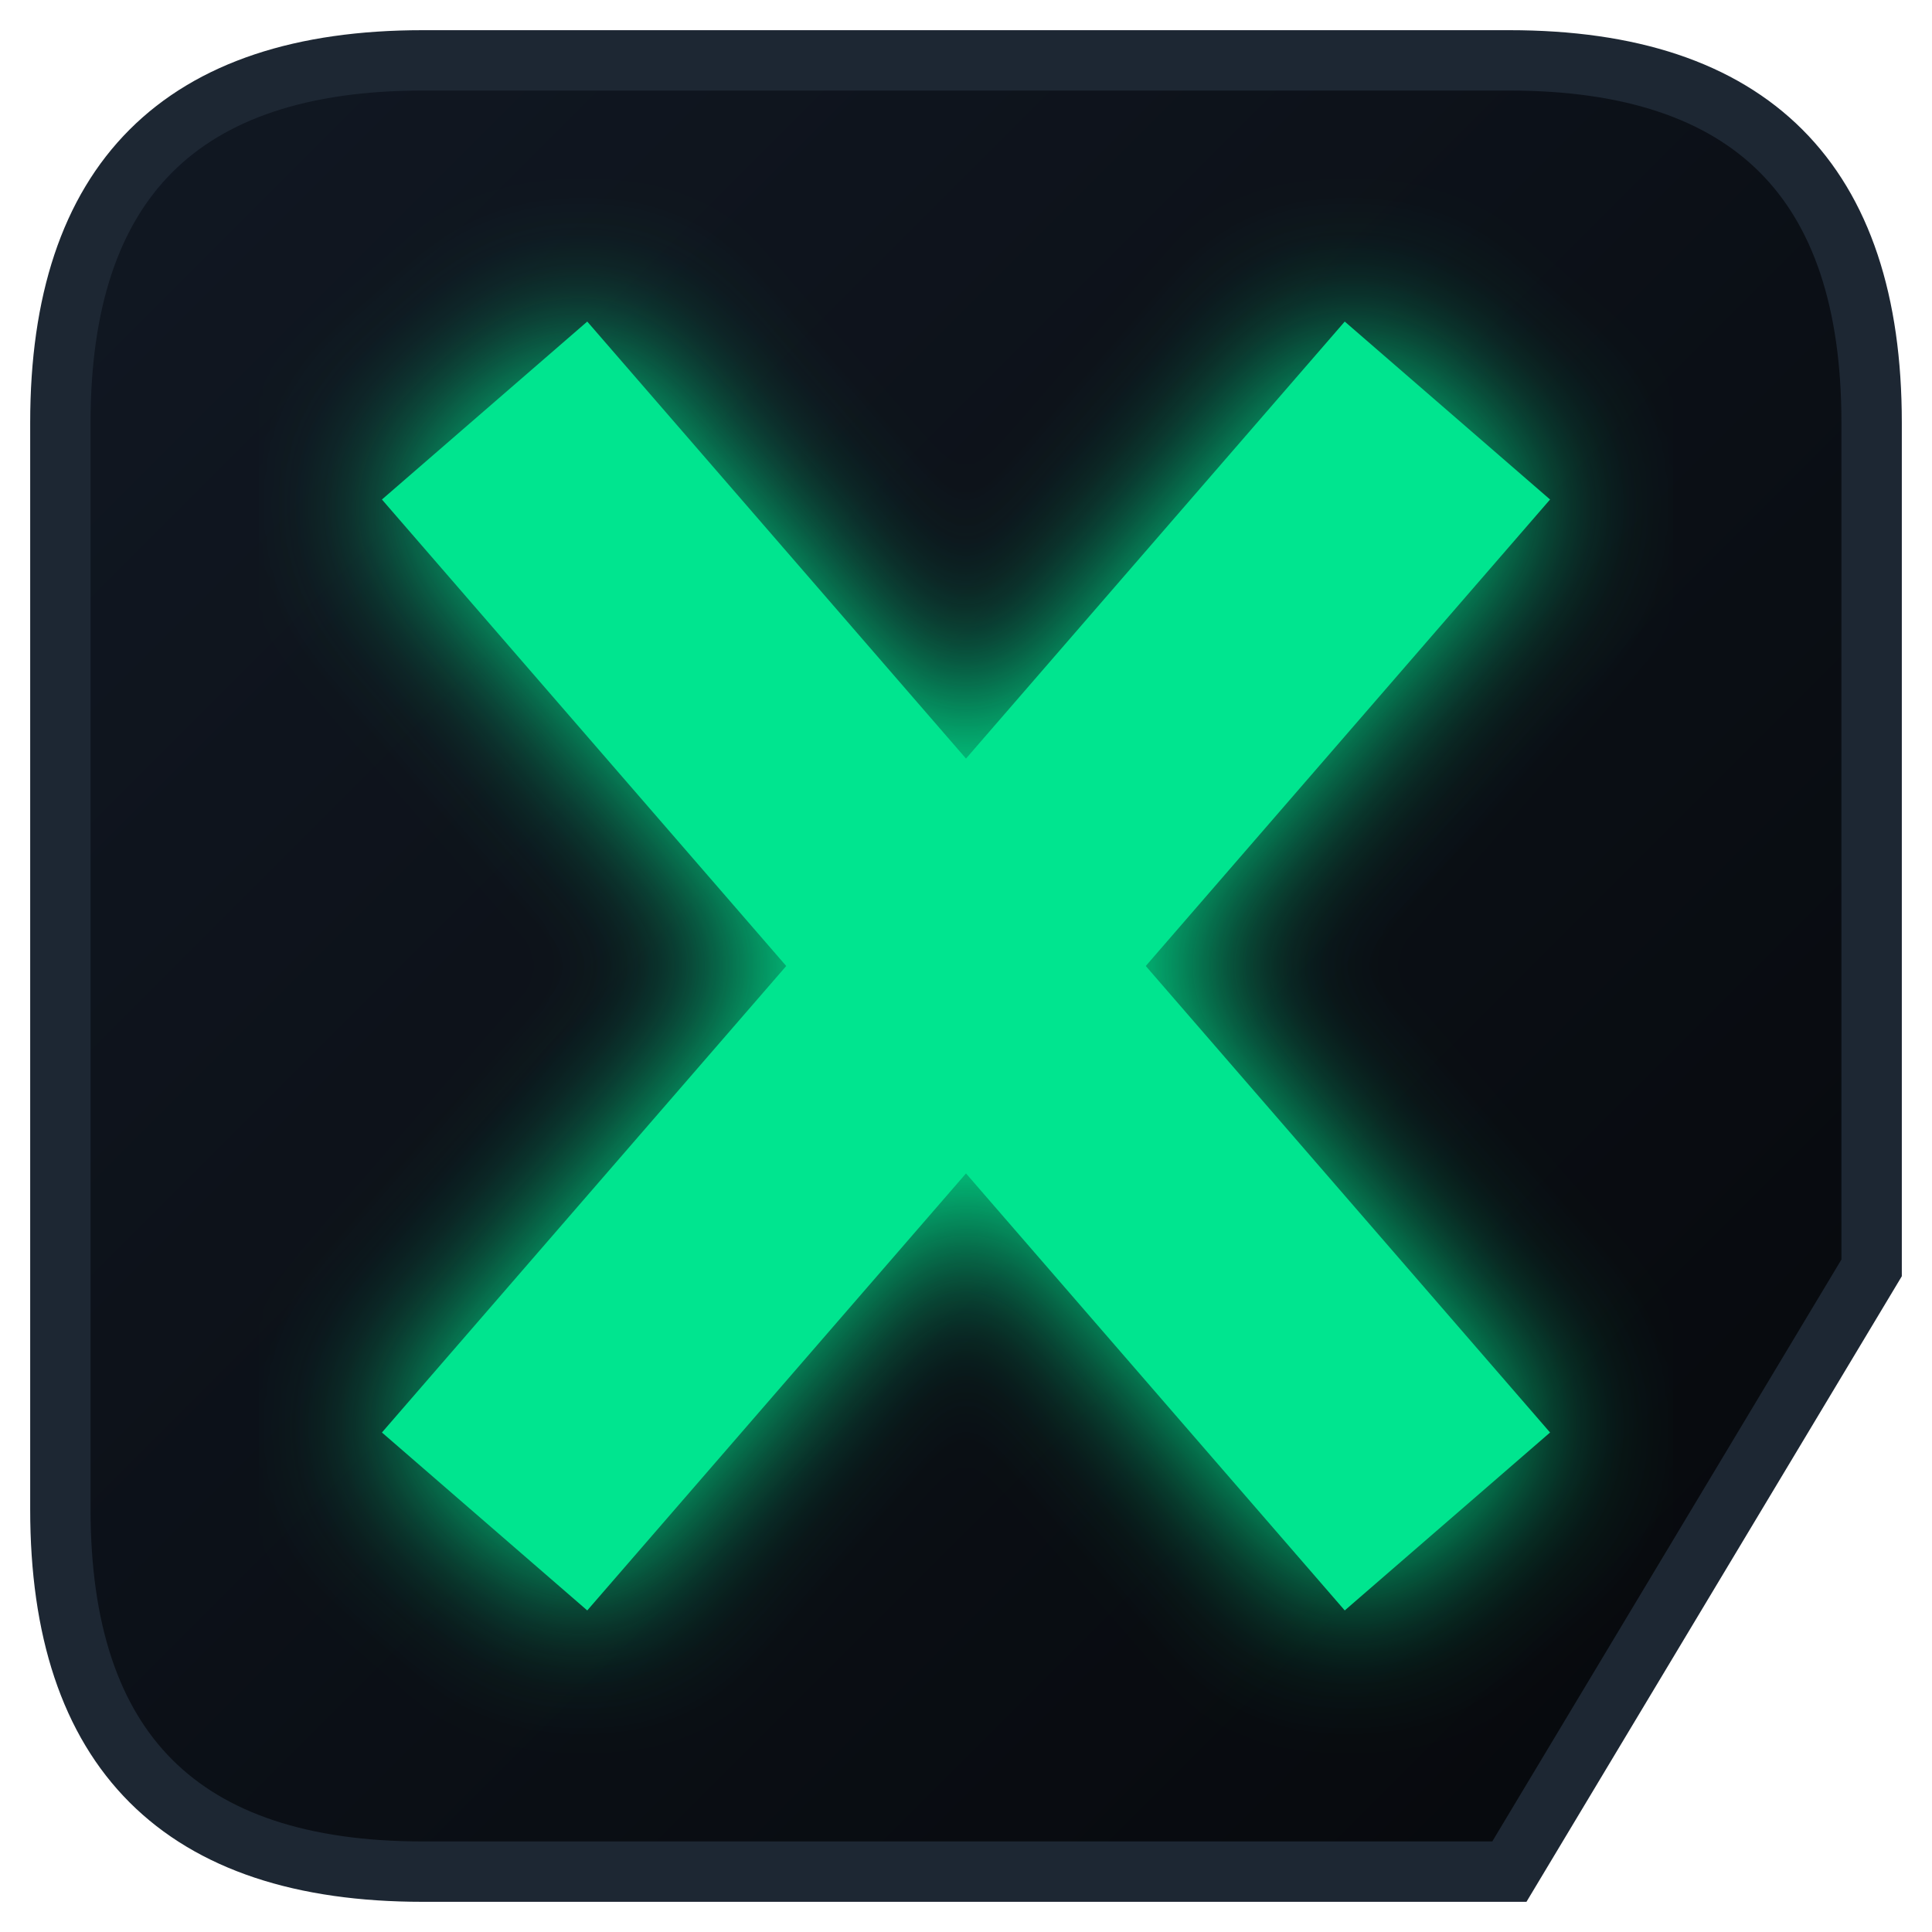
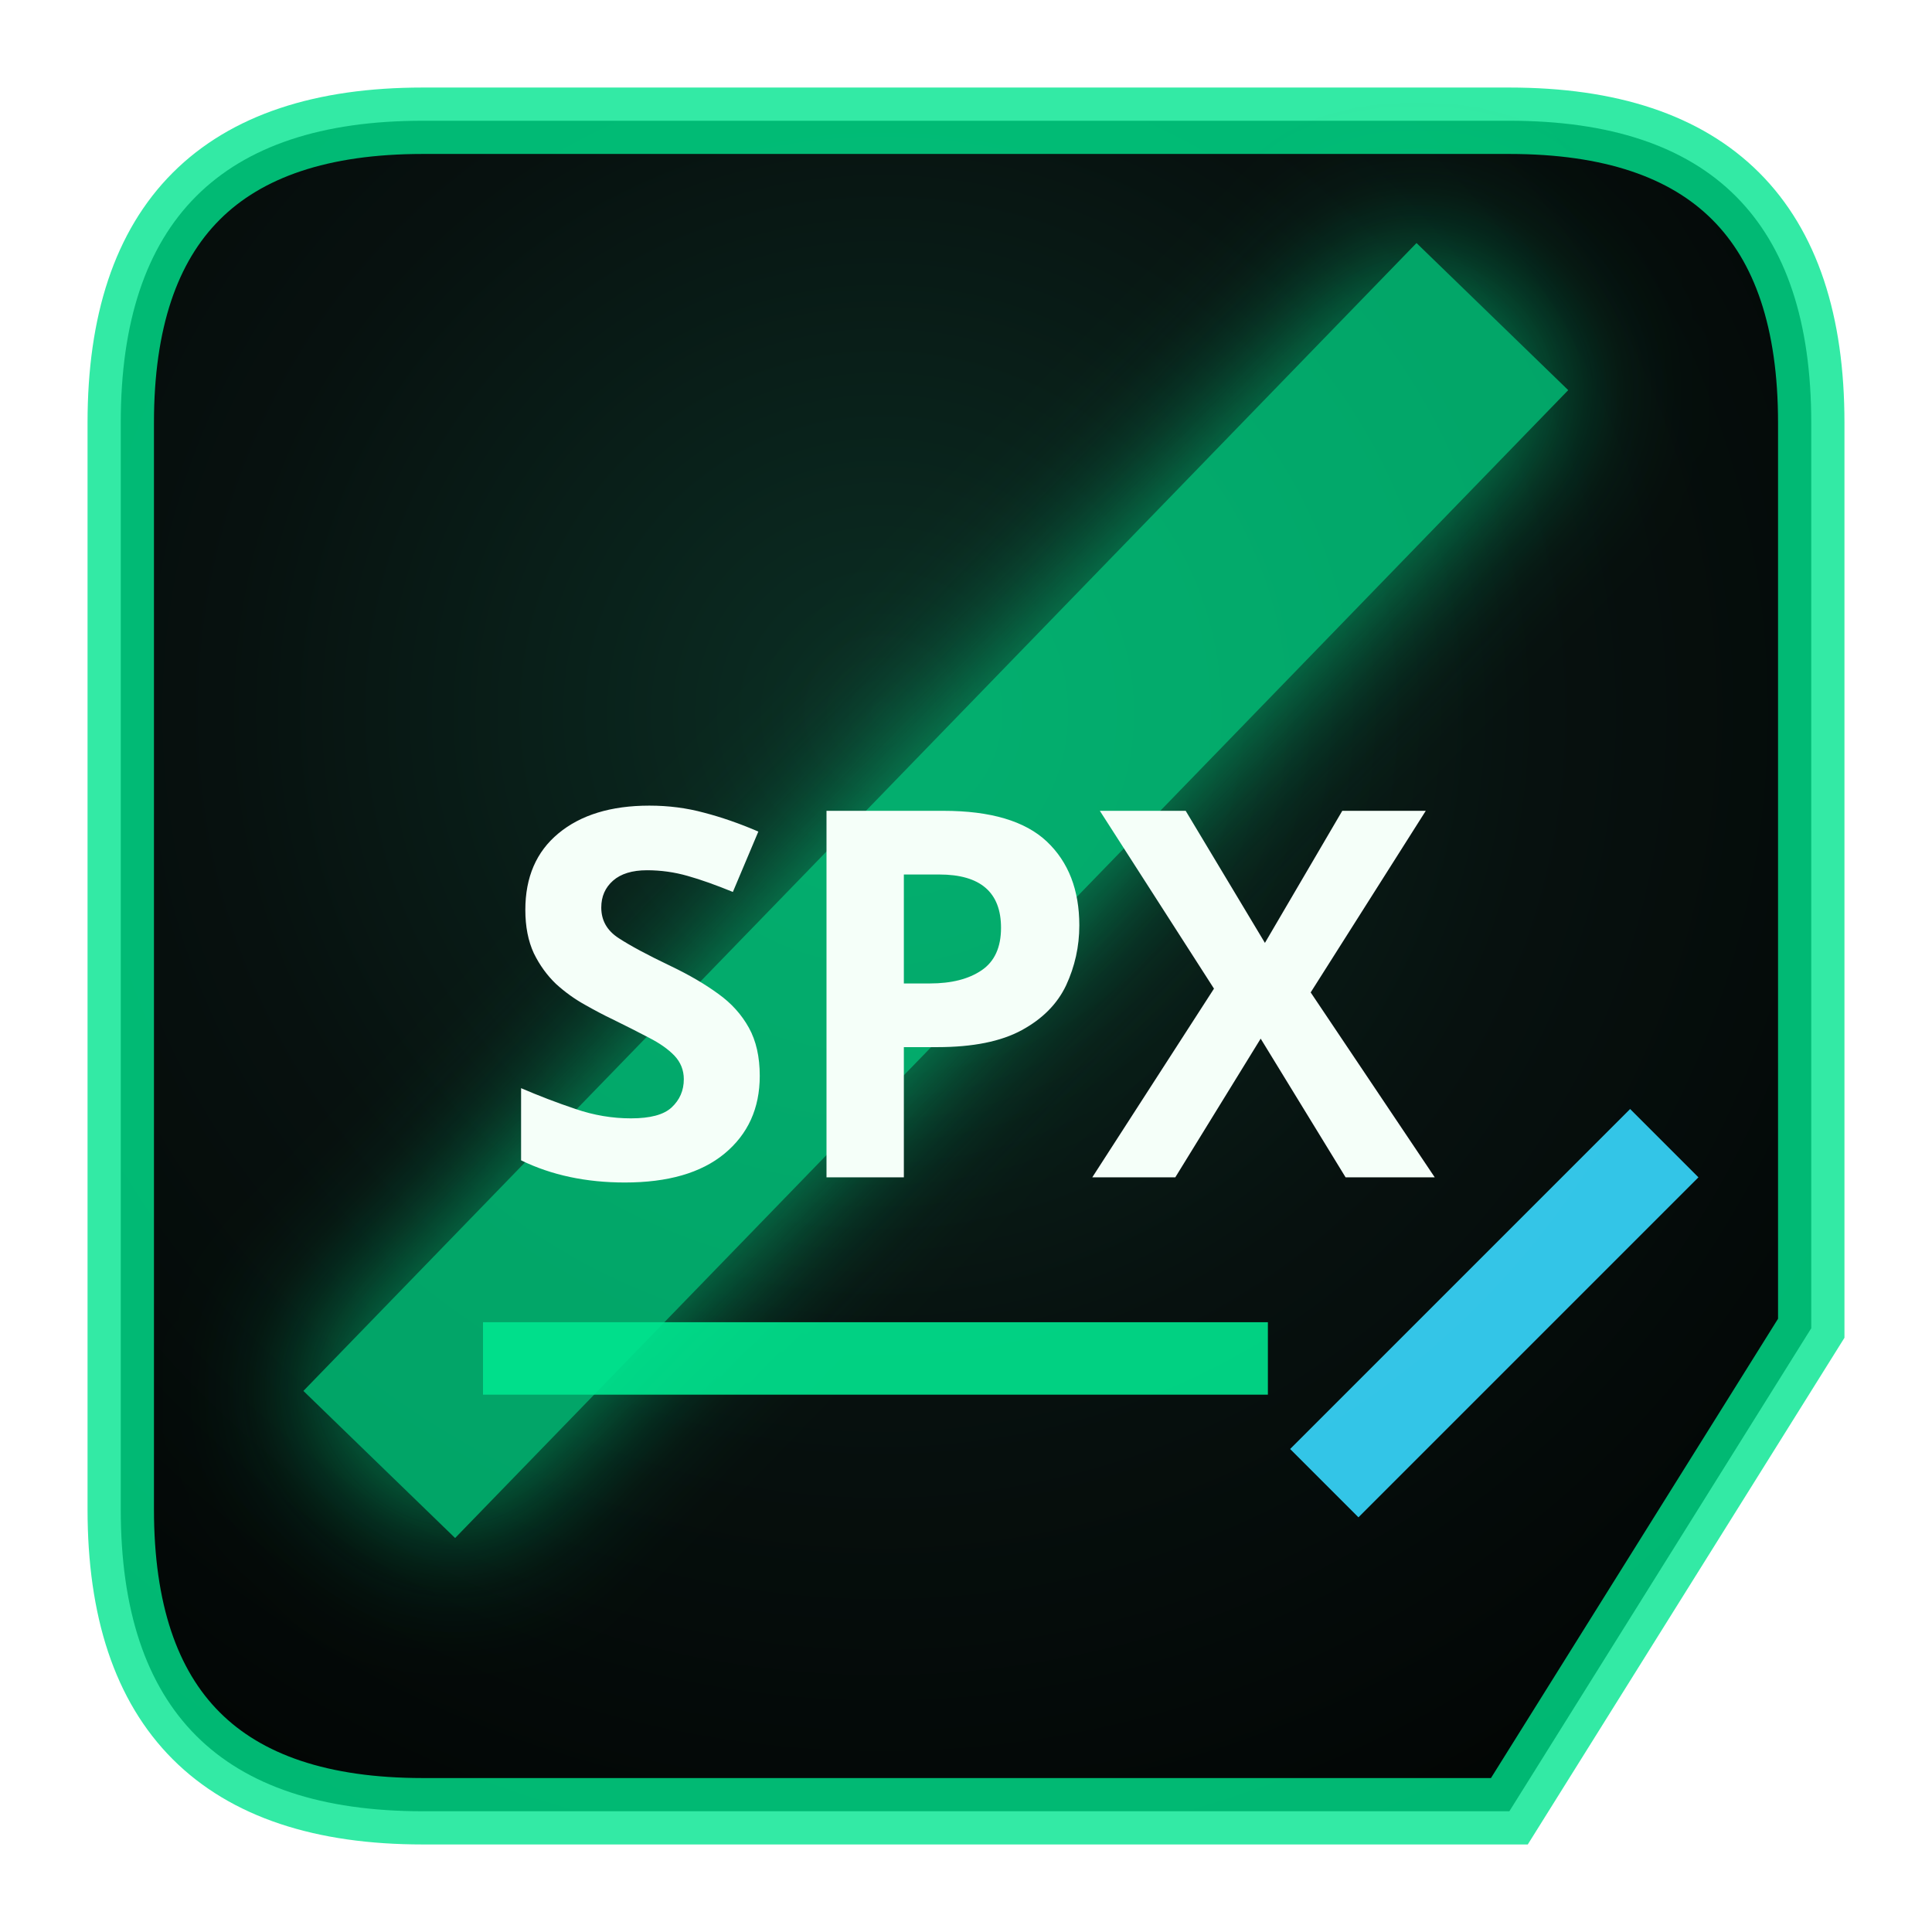
<svg xmlns="http://www.w3.org/2000/svg" viewBox="0 0 64 64">
  <defs>
-     <linearGradient id="bg" x1="0" y1="0" x2="1" y2="1">
-       <stop offset="0" stop-color="#111823" />
-       <stop offset="1" stop-color="#06080b" />
-     </linearGradient>
+     <radialGradient id="bg" cx="45%" cy="35%" r="75%">
+       <stop offset="0" stop-color="#0b2f24" />
+       <stop offset="0.52" stop-color="#07110f" />
+       <stop offset="1" stop-color="#020504" />
+     </radialGradient>
    <filter id="glow" x="-40%" y="-40%" width="180%" height="180%">
-       <feGaussianBlur stdDeviation="2.4" result="b" />
+       <feGaussianBlur stdDeviation="2.3" result="b" />
      <feMerge>
        <feMergeNode in="b" />
        <feMergeNode in="SourceGraphic" />
      </feMerge>
    </filter>
  </defs>
-   <path d="M2 14 Q2 2 14 2 H50 Q62 2 62 14 V42 L50 62 H14 Q2 62 2 50 Z" fill="url(#bg)" />
-   <path d="M2 14 Q2 2 14 2 H50 Q62 2 62 14 V42 L50 62 H14 Q2 62 2 50 Z" fill="none" stroke="#1d2733" stroke-width="2" />
-   <g filter="url(#glow)" stroke="#00e58f" stroke-width="9" stroke-linecap="square">
-     <path d="M19 17 L45 47" />
-     <path d="M45 17 L19 47" />
-   </g>
+   <path d="M4 14 Q4 4 14 4 H50 Q60 4 60 14 V44 L50 60 H14 Q4 60 4 50 Z" fill="url(#bg)" />
+   <path d="M4 14 Q4 4 14 4 H50 Q60 4 60 14 V44 L50 60 H14 Q4 60 4 50 Z" fill="none" stroke="#00e58f" stroke-width="2.2" opacity="0.8" />
+   <path d="M15 46 L47 13" stroke="#00e58f" stroke-width="7" stroke-linecap="square" opacity="0.7" filter="url(#glow)" />
+   <path d="M45 48 L54 39" stroke="#38d9ff" stroke-width="3.2" stroke-linecap="square" opacity="0.9" />
+   <text x="32" y="39" text-anchor="middle" font-family="Arial Black, Impact, sans-serif" font-size="17" font-weight="900" fill="#f5fff9">SPX</text>
+   <path d="M16 45 H42" stroke="#00e58f" stroke-width="2.4" opacity="0.9" />
</svg>
